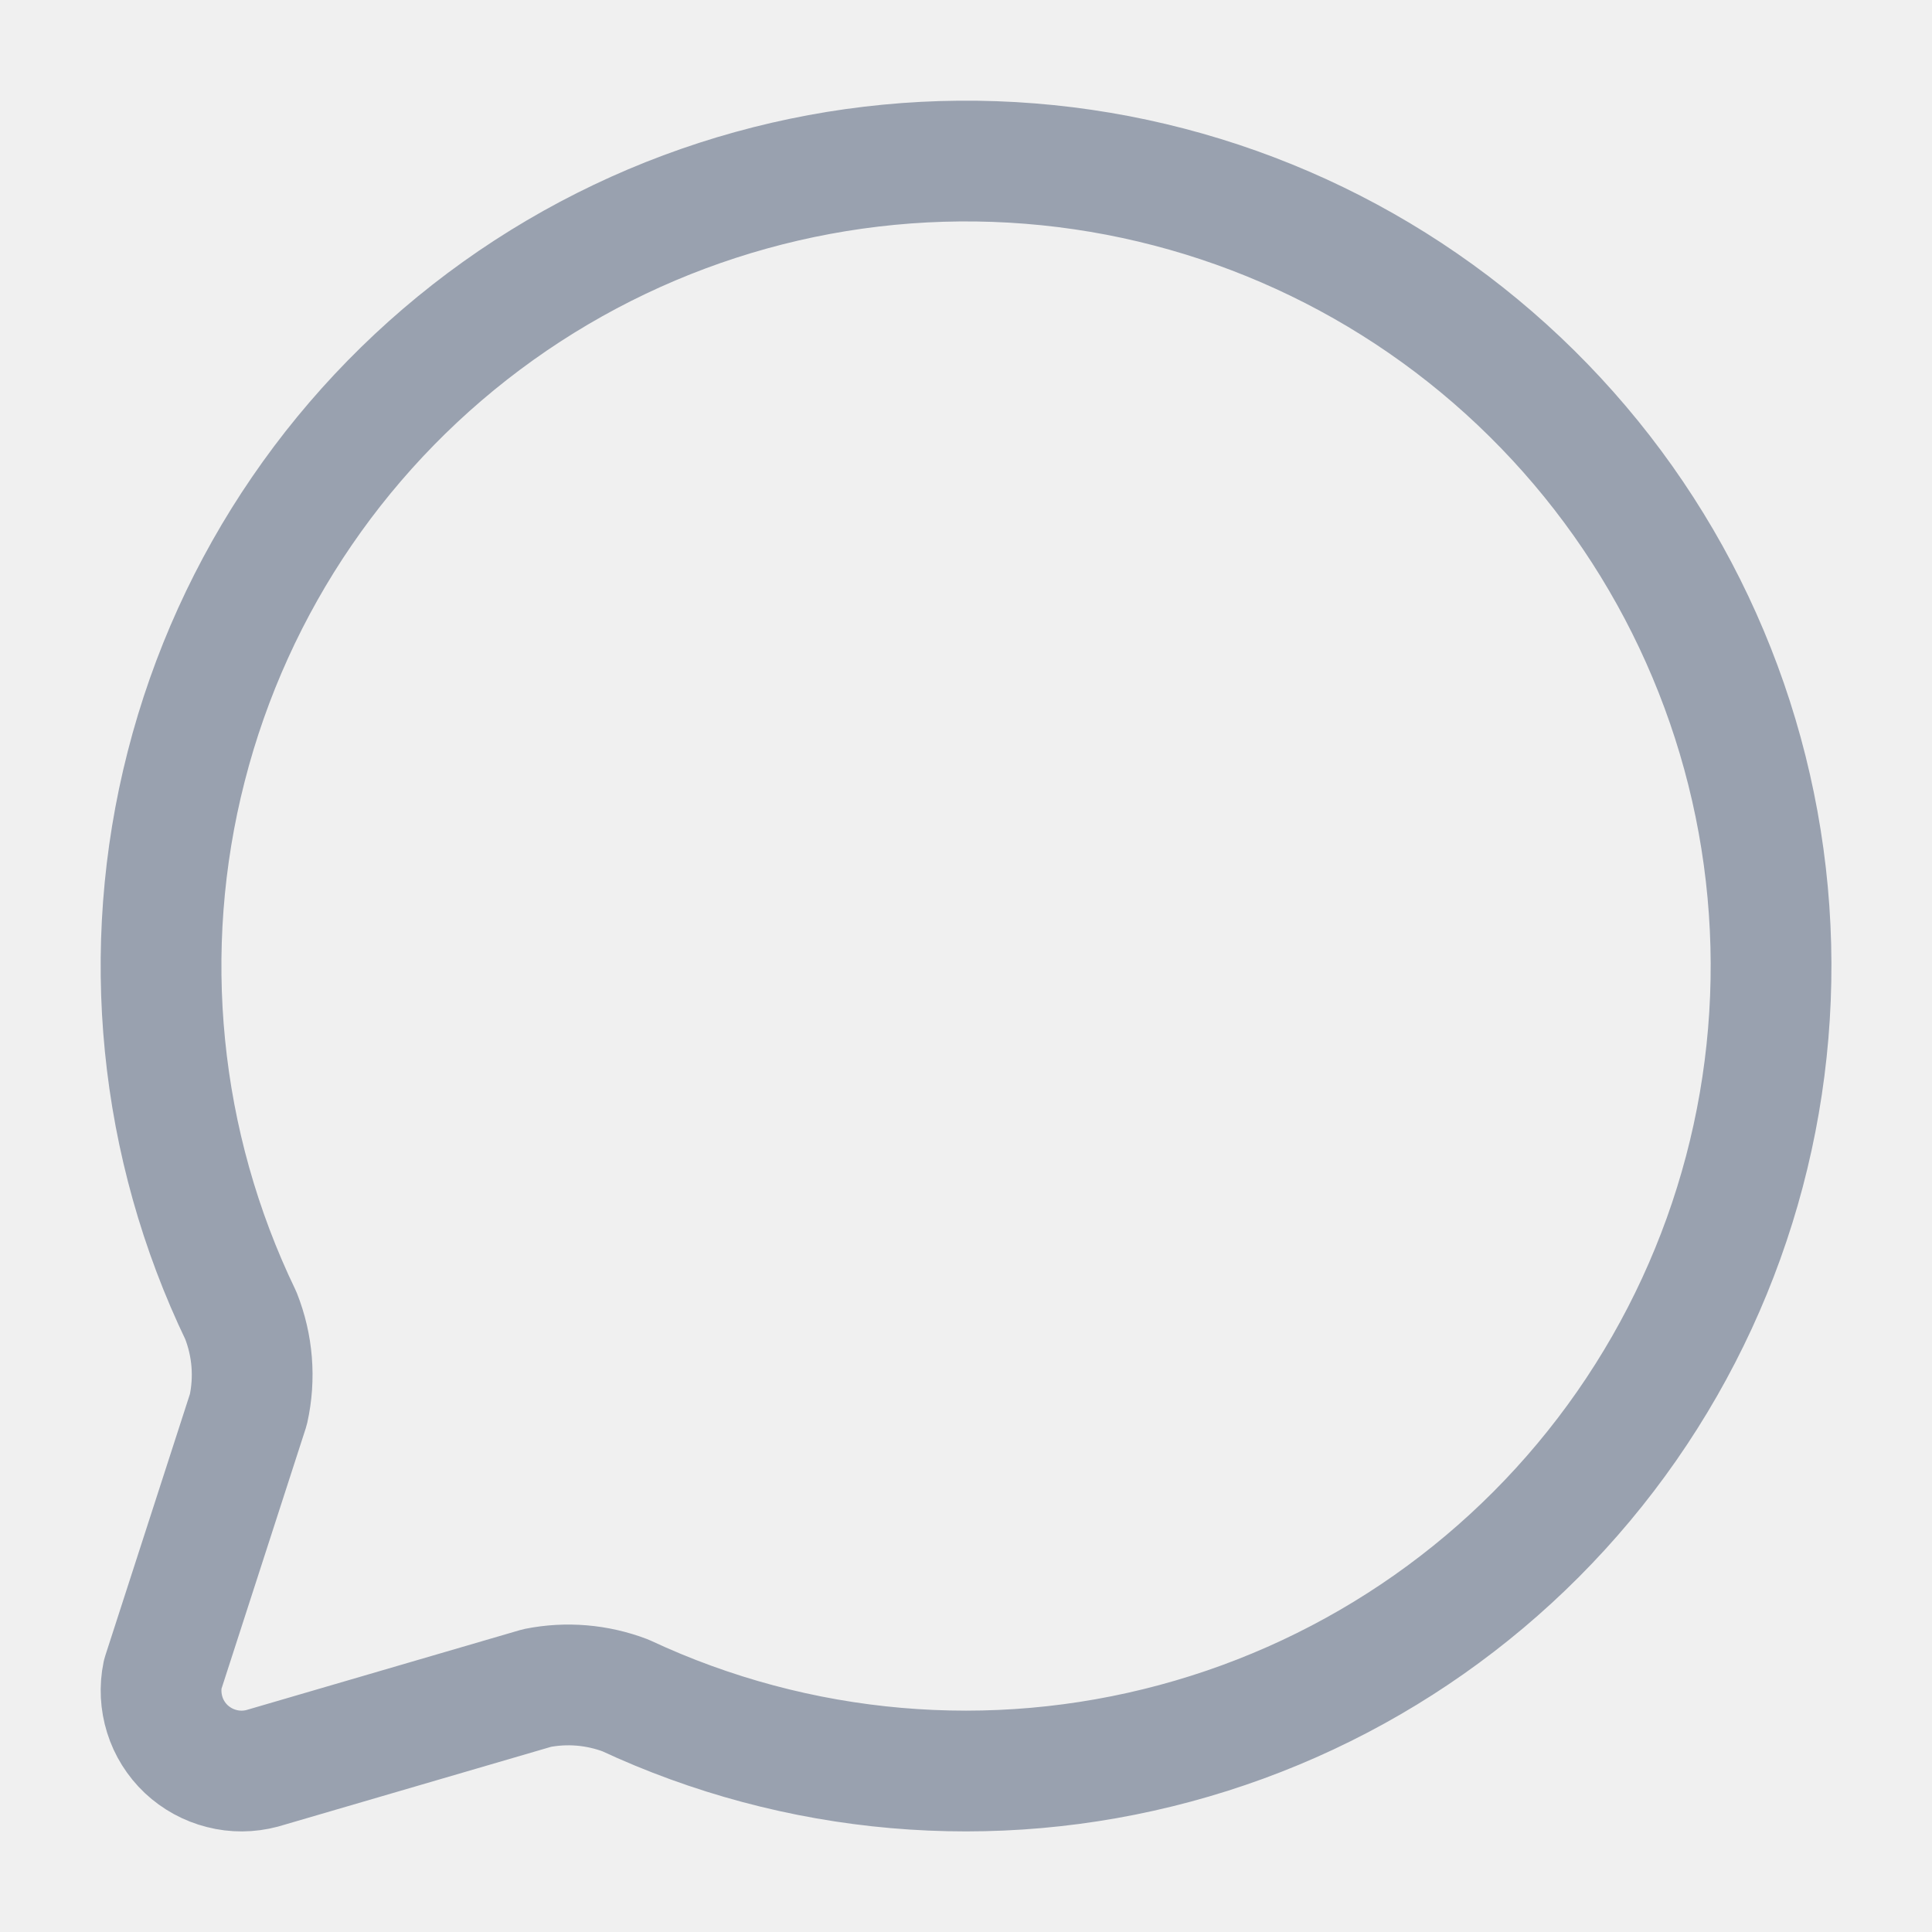
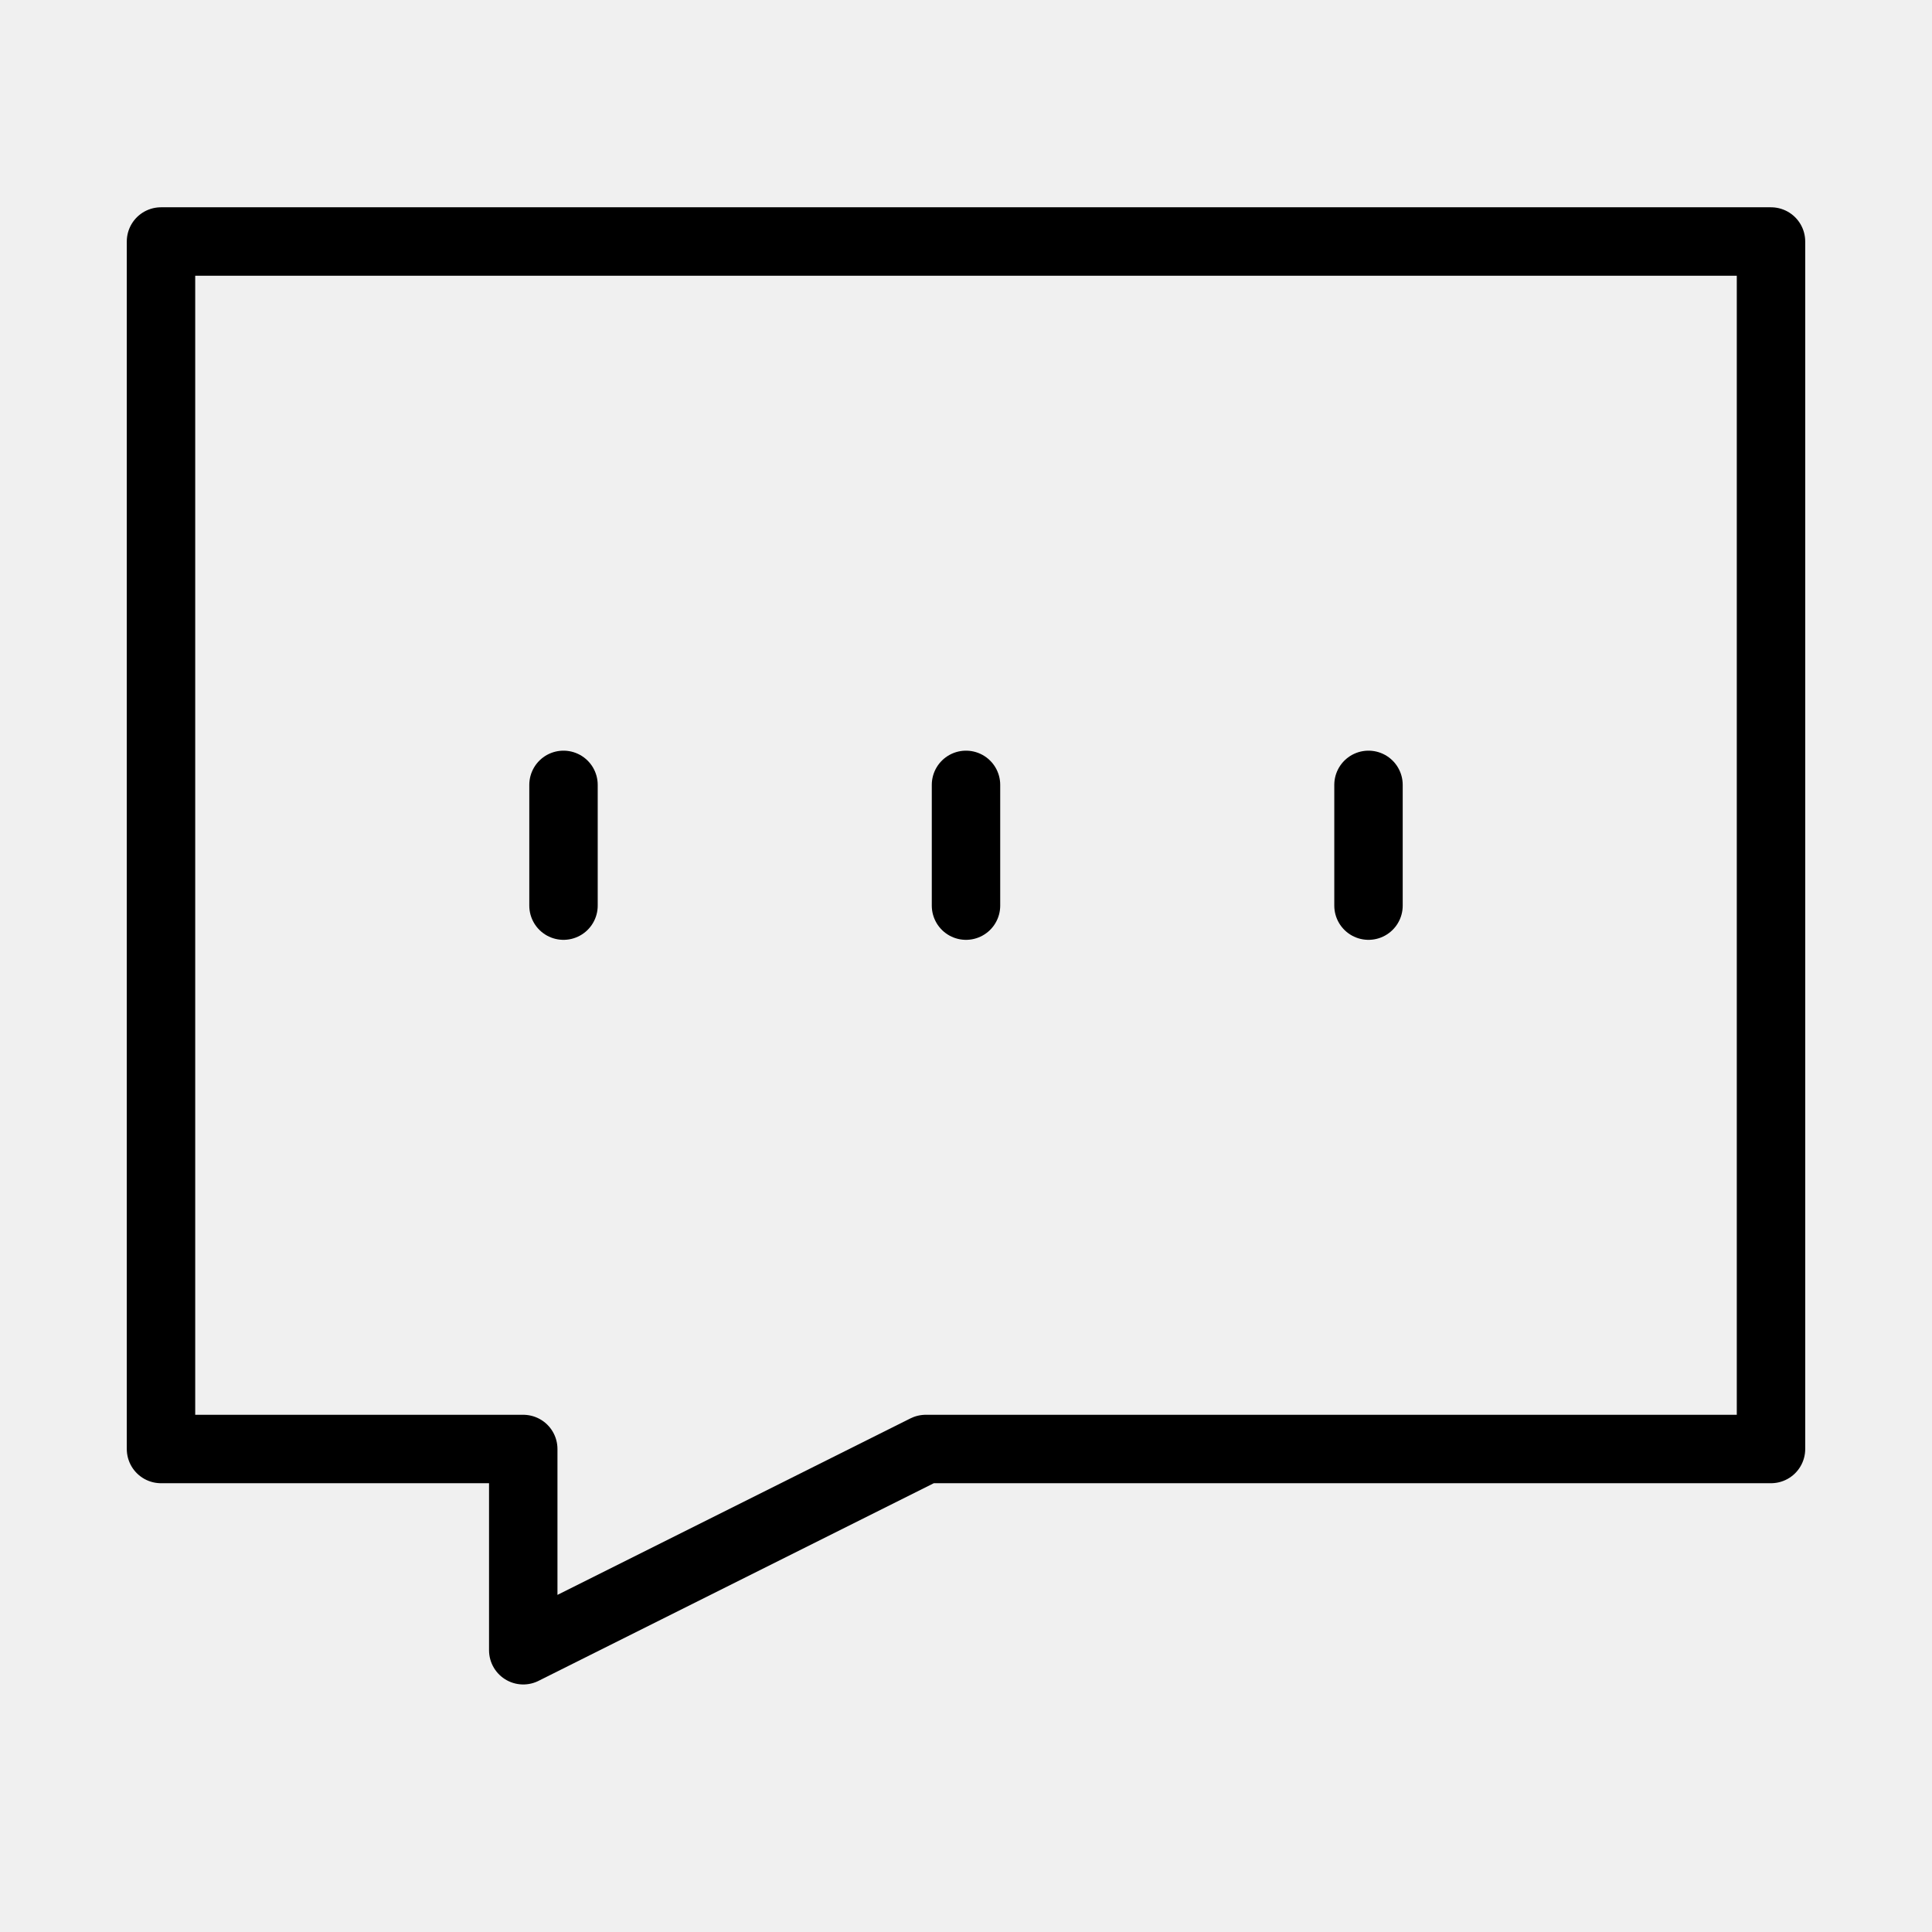
- <svg xmlns="http://www.w3.org/2000/svg" preserveAspectRatio="none" overflow="visible" style="display: block;" width="18" height="18" viewBox="0 0 18 18" fill="none">
-   <g id="Icon" clip-path="url(#clip0_0_67)">
-     <path id="Vector" d="M2.314 13.132C2.379 12.839 2.354 12.535 2.244 12.257C1.477 10.664 1.296 8.852 1.735 7.14C2.173 5.427 3.202 3.925 4.641 2.897C6.079 1.87 7.834 1.384 9.596 1.524C11.358 1.664 13.014 2.422 14.271 3.665C15.528 4.907 16.307 6.553 16.469 8.313C16.631 10.074 16.166 11.834 15.156 13.285C14.146 14.736 12.656 15.783 10.949 16.242C9.243 16.702 7.428 16.544 5.827 15.796C5.564 15.696 5.278 15.672 5.003 15.727L2.443 16.475C2.319 16.508 2.189 16.509 2.066 16.477C1.942 16.446 1.828 16.383 1.735 16.296C1.642 16.208 1.573 16.098 1.535 15.976C1.497 15.854 1.49 15.724 1.516 15.599L2.314 13.132Z" stroke="#99A1AF" stroke-width="1.125" stroke-linecap="round" stroke-linejoin="round" />
-   </g>
-   <defs>
-     <clipPath id="clip0_0_67">
-       <rect width="18" height="18" fill="white" />
-     </clipPath>
-   </defs>
+ <svg xmlns="http://www.w3.org/2000/svg" width="18" height="18" viewBox="0 0 48 48" fill="none">
+   <path d="M44 6H4V36H13V41L23 36H44V6Z" fill="none" stroke="currentColor" stroke-width="1.7" stroke-linecap="round" stroke-linejoin="round" />
+   <path d="M14 19.5V22.5" stroke="currentColor" stroke-width="1.7" stroke-linecap="round" stroke-linejoin="round" />
+   <path d="M24 19.5V22.5" stroke="currentColor" stroke-width="1.7" stroke-linecap="round" stroke-linejoin="round" />
+   <path d="M34 19.5V22.5" stroke="currentColor" stroke-width="1.7" stroke-linecap="round" stroke-linejoin="round" />
</svg>
